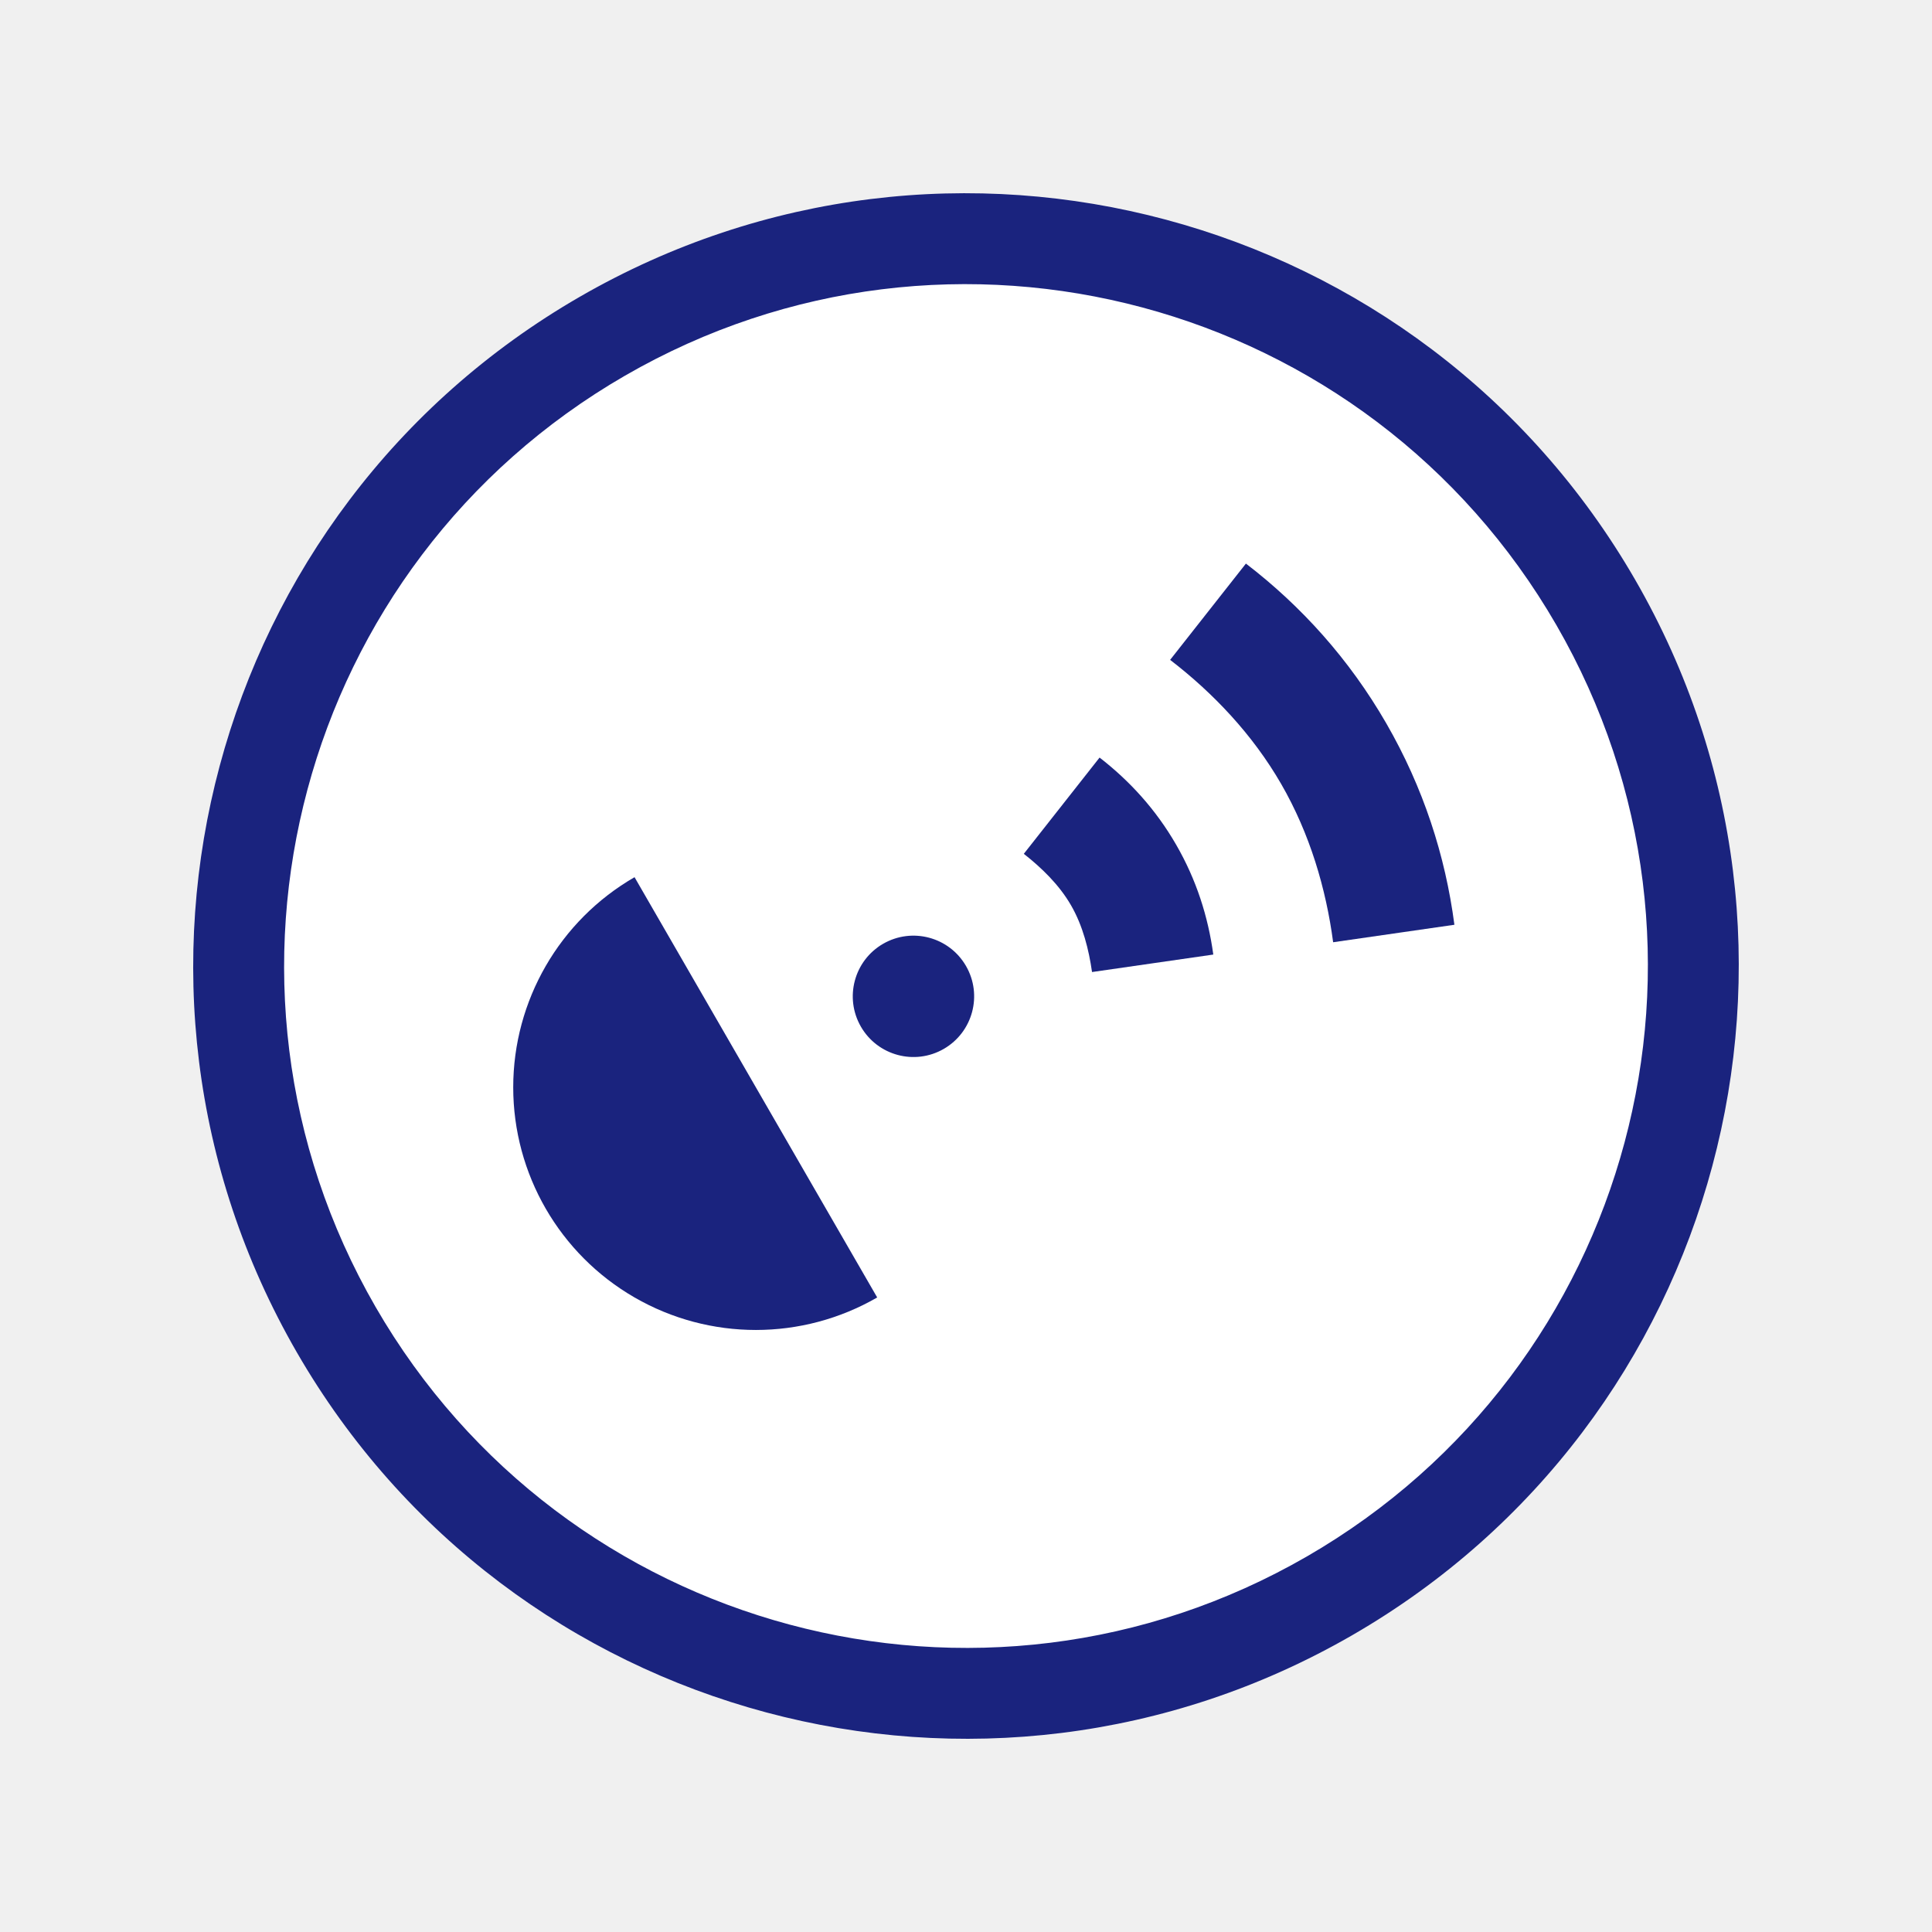
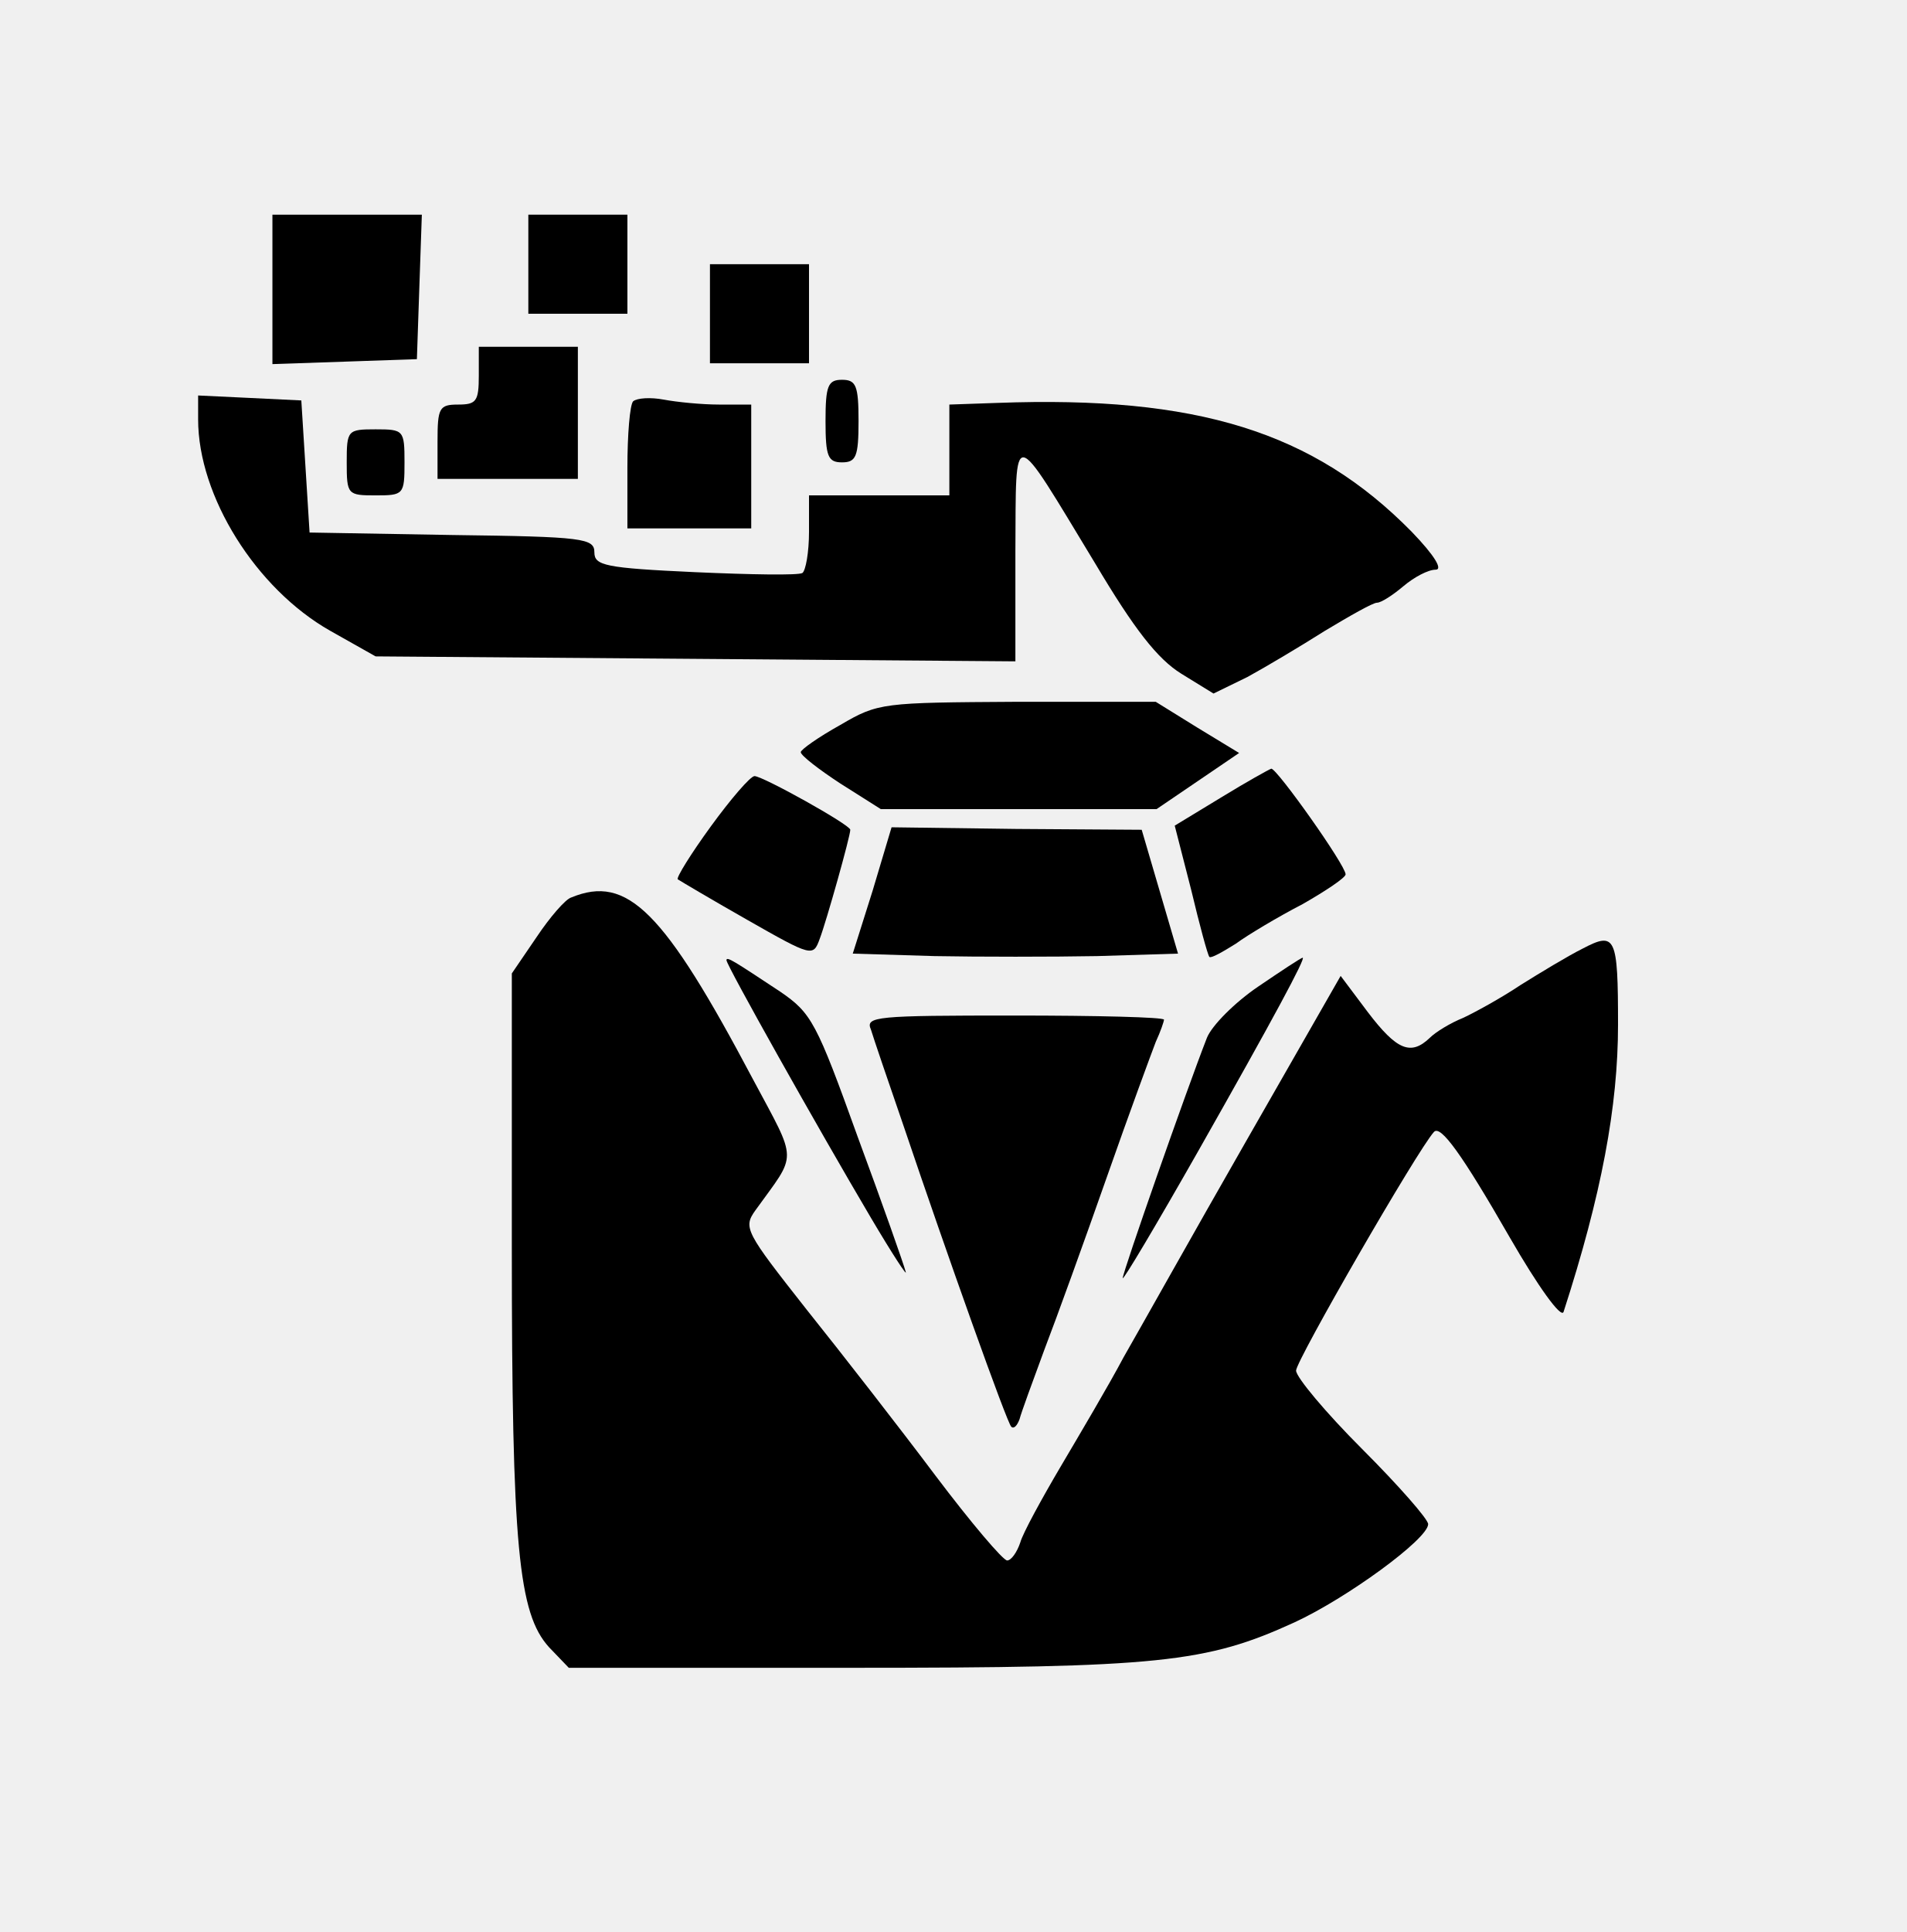
- <svg xmlns="http://www.w3.org/2000/svg" width="64px" height="64px" version="1.1">
-   <ellipse transform="rotate(-30)" cx="11.713" cy="43.713" rx="24.705" ry="24.705" fill="#fff" stroke-width=".891" />
-   <g fill="#1a237e">
-     <g stroke-width=".891">
-       <circle transform="rotate(-30)" cx="9.703" cy="43.713" r="2.01" />
-       <path d="m36.425 25.095-2.51 3.189c0.586 0.461 1.17 1.022 1.565 1.707 0.395 0.685 0.589 1.471 0.695 2.209l4.017-0.579c-0.171-1.254-0.559-2.476-1.231-3.64-0.672-1.164-1.536-2.111-2.537-2.886z" />
-       <path d="m41.272 18.67-2.51 3.189c1.419 1.091 2.729 2.466 3.679 4.112 0.95 1.646 1.486 3.468 1.721 5.242l4.017-0.579c-0.3-2.291-1.03-4.547-2.257-6.673-1.227-2.126-2.816-3.886-4.65-5.292z" />
-     </g>
-     <path transform="rotate(-30)" d="m3.675 51.751a8.038 8.038 0 0 1-6.961-4.019 8.038 8.038 0 0 1 0-8.038 8.038 8.038 0 0 1 6.961-4.019v8.038z" stroke-width=".891" />
-     <path d="m19.202 9.834c-12.242 7.068-16.437 22.722-9.369 34.964 7.068 12.242 22.722 16.437 34.964 9.369s16.437-22.722 9.369-34.964-22.722-16.437-34.964-9.369zm1.506 2.608c10.802-6.237 24.614-2.535 30.851 8.267 6.237 10.802 2.535 24.614-8.267 30.851-10.802 6.237-24.614 2.535-30.851-8.267-6.237-10.802-2.535-24.614 8.267-30.851z" stroke-width=".891" />
+ <svg xmlns="http://www.w3.org/2000/svg" version="1.0" width="231pt" height="234pt" viewBox="0 0 231 234" preserveAspectRatio="xMidYMid meet">
+   <g transform="translate(0,234) scale(0.1,-0.1)" fill="#000000" stroke="none">
+     <path d="M330 1990 l0 -91 88 3 87 3 3 88 3 87 -91 0 -90 0 0 -90z" />
+     <path d="M640 2020 l0 -60 60 0 60 0 0 60 0 60 -60 0 -60 0 0 -60z" />
+     <path d="M860 1960 l0 -60 60 0 60 0 0 60 0 60 -60 0 -60 0 0 -60z" />
+     <path d="M580 1885 c0 -31 -3 -35 -25 -35 -23 0 -25 -4 -25 -45 l0 -45 85 0 85 0 0 80 0 80 -60 0 -60 0 0 -35z" />
+     <path d="M1000 1830 c0 -43 3 -50 20 -50 17 0 20 7 20 50 0 43 -3 50 -20 50 -17 0 -20 -7 -20 -50z" />
+     <path d="M240 1832 c0 -93 70 -205 160 -256 l55 -31 388 -3 387 -3 0 133 c1 154 -6 155 97 -15 47 -79 75 -115 104 -133 l39 -24 41 20 c22 12 64 37 94 56 30 18 58 34 63 34 5 0 19 9 32 20 13 11 30 20 39 20 9 0 -1 17 -29 46 -119 121 -260 165 -502 156 l-58 -2 0 -55 0 -55 -85 0 -85 0 0 -44 c0 -25 -4 -47 -8 -50 -5 -3 -63 -2 -130 1 -109 5 -122 8 -122 24 0 17 -13 19 -172 21 l-173 3 -5 80 -5 80 -62 3 -63 3 0 -29z" />
+     <path d="M767 1854 c-4 -4 -7 -40 -7 -81 l0 -73 75 0 75 0 0 75 0 75 -39 0 c-21 0 -51 3 -67 6 -16 3 -32 2 -37 -2z" />
+     <path d="M420 1780 c0 -39 1 -40 35 -40 34 0 35 1 35 40 0 39 -1 40 -35 40 -34 0 -35 -1 -35 -40z" />
+     <path d="M1018 1462 c-27 -15 -48 -30 -48 -33 0 -4 22 -21 48 -38 l49 -31 167 0 167 0 50 34 50 34 -51 31 -50 31 -168 0 c-163 -1 -168 -1 -214 -28z" />
+     <path d="M1479 1374 l-56 -34 20 -78 c10 -42 20 -79 22 -81 2 -2 16 6 32 16 15 11 52 33 81 48 28 16 52 32 52 36 0 11 -83 128 -90 128 -3 -1 -30 -16 -61 -35z" />
+     <path d="M861 1339 c-24 -33 -42 -62 -40 -64 3 -2 40 -24 84 -49 79 -45 80 -45 88 -23 8 21 37 124 37 132 0 6 -106 65 -116 65 -5 0 -29 -28 -53 -61z" />
+     <path d="M1057 1261 l-24 -76 99 -3 c54 -1 142 -1 197 0 l98 3 -22 75 -22 75 -152 1 -151 2 -23 -77z" />
+     <path d="M692 1253 c-7 -2 -26 -24 -42 -48 l-30 -44 0 -332 c0 -363 8 -443 45 -484 l24 -25 343 0 c372 0 429 6 536 55 63 29 162 101 162 119 0 6 -36 47 -80 91 -44 44 -80 87 -80 95 0 12 147 267 167 289 8 9 34 -27 92 -128 34 -59 62 -98 65 -90 46 142 66 249 66 348 0 107 -3 113 -43 92 -18 -9 -51 -29 -75 -44 -24 -16 -55 -33 -70 -40 -15 -6 -33 -17 -40 -24 -23 -22 -40 -15 -75 31 l-33 44 -115 -201 c-63 -110 -129 -228 -148 -261 -18 -34 -53 -93 -76 -132 -23 -39 -46 -81 -49 -92 -4 -12 -11 -22 -16 -22 -5 0 -44 46 -87 103 -42 56 -112 146 -156 201 -74 94 -77 99 -62 120 51 71 52 56 -3 159 -108 204 -152 248 -220 220z" />
+     <path d="M880 1177 c0 -6 110 -202 175 -312 26 -44 45 -73 42 -65 -2 8 -28 82 -58 163 -50 139 -56 150 -94 176 -56 37 -65 43 -65 38z" />
+     <path d="M1524 1145 c-28 -19 -56 -47 -62 -62 -25 -64 -102 -284 -102 -291 0 -4 41 65 91 153 93 164 131 235 127 235 -2 0 -26 -16 -54 -35z" />
+     <path d="M1055 1093 c3 -10 21 -63 40 -118 52 -154 125 -359 130 -363 3 -3 7 1 10 9 2 8 16 46 30 84 15 39 49 133 76 210 27 77 54 150 59 163 6 13 10 25 10 27 0 3 -81 5 -181 5 -168 0 -181 -1 -174 -17z" />
  </g>
</svg>
